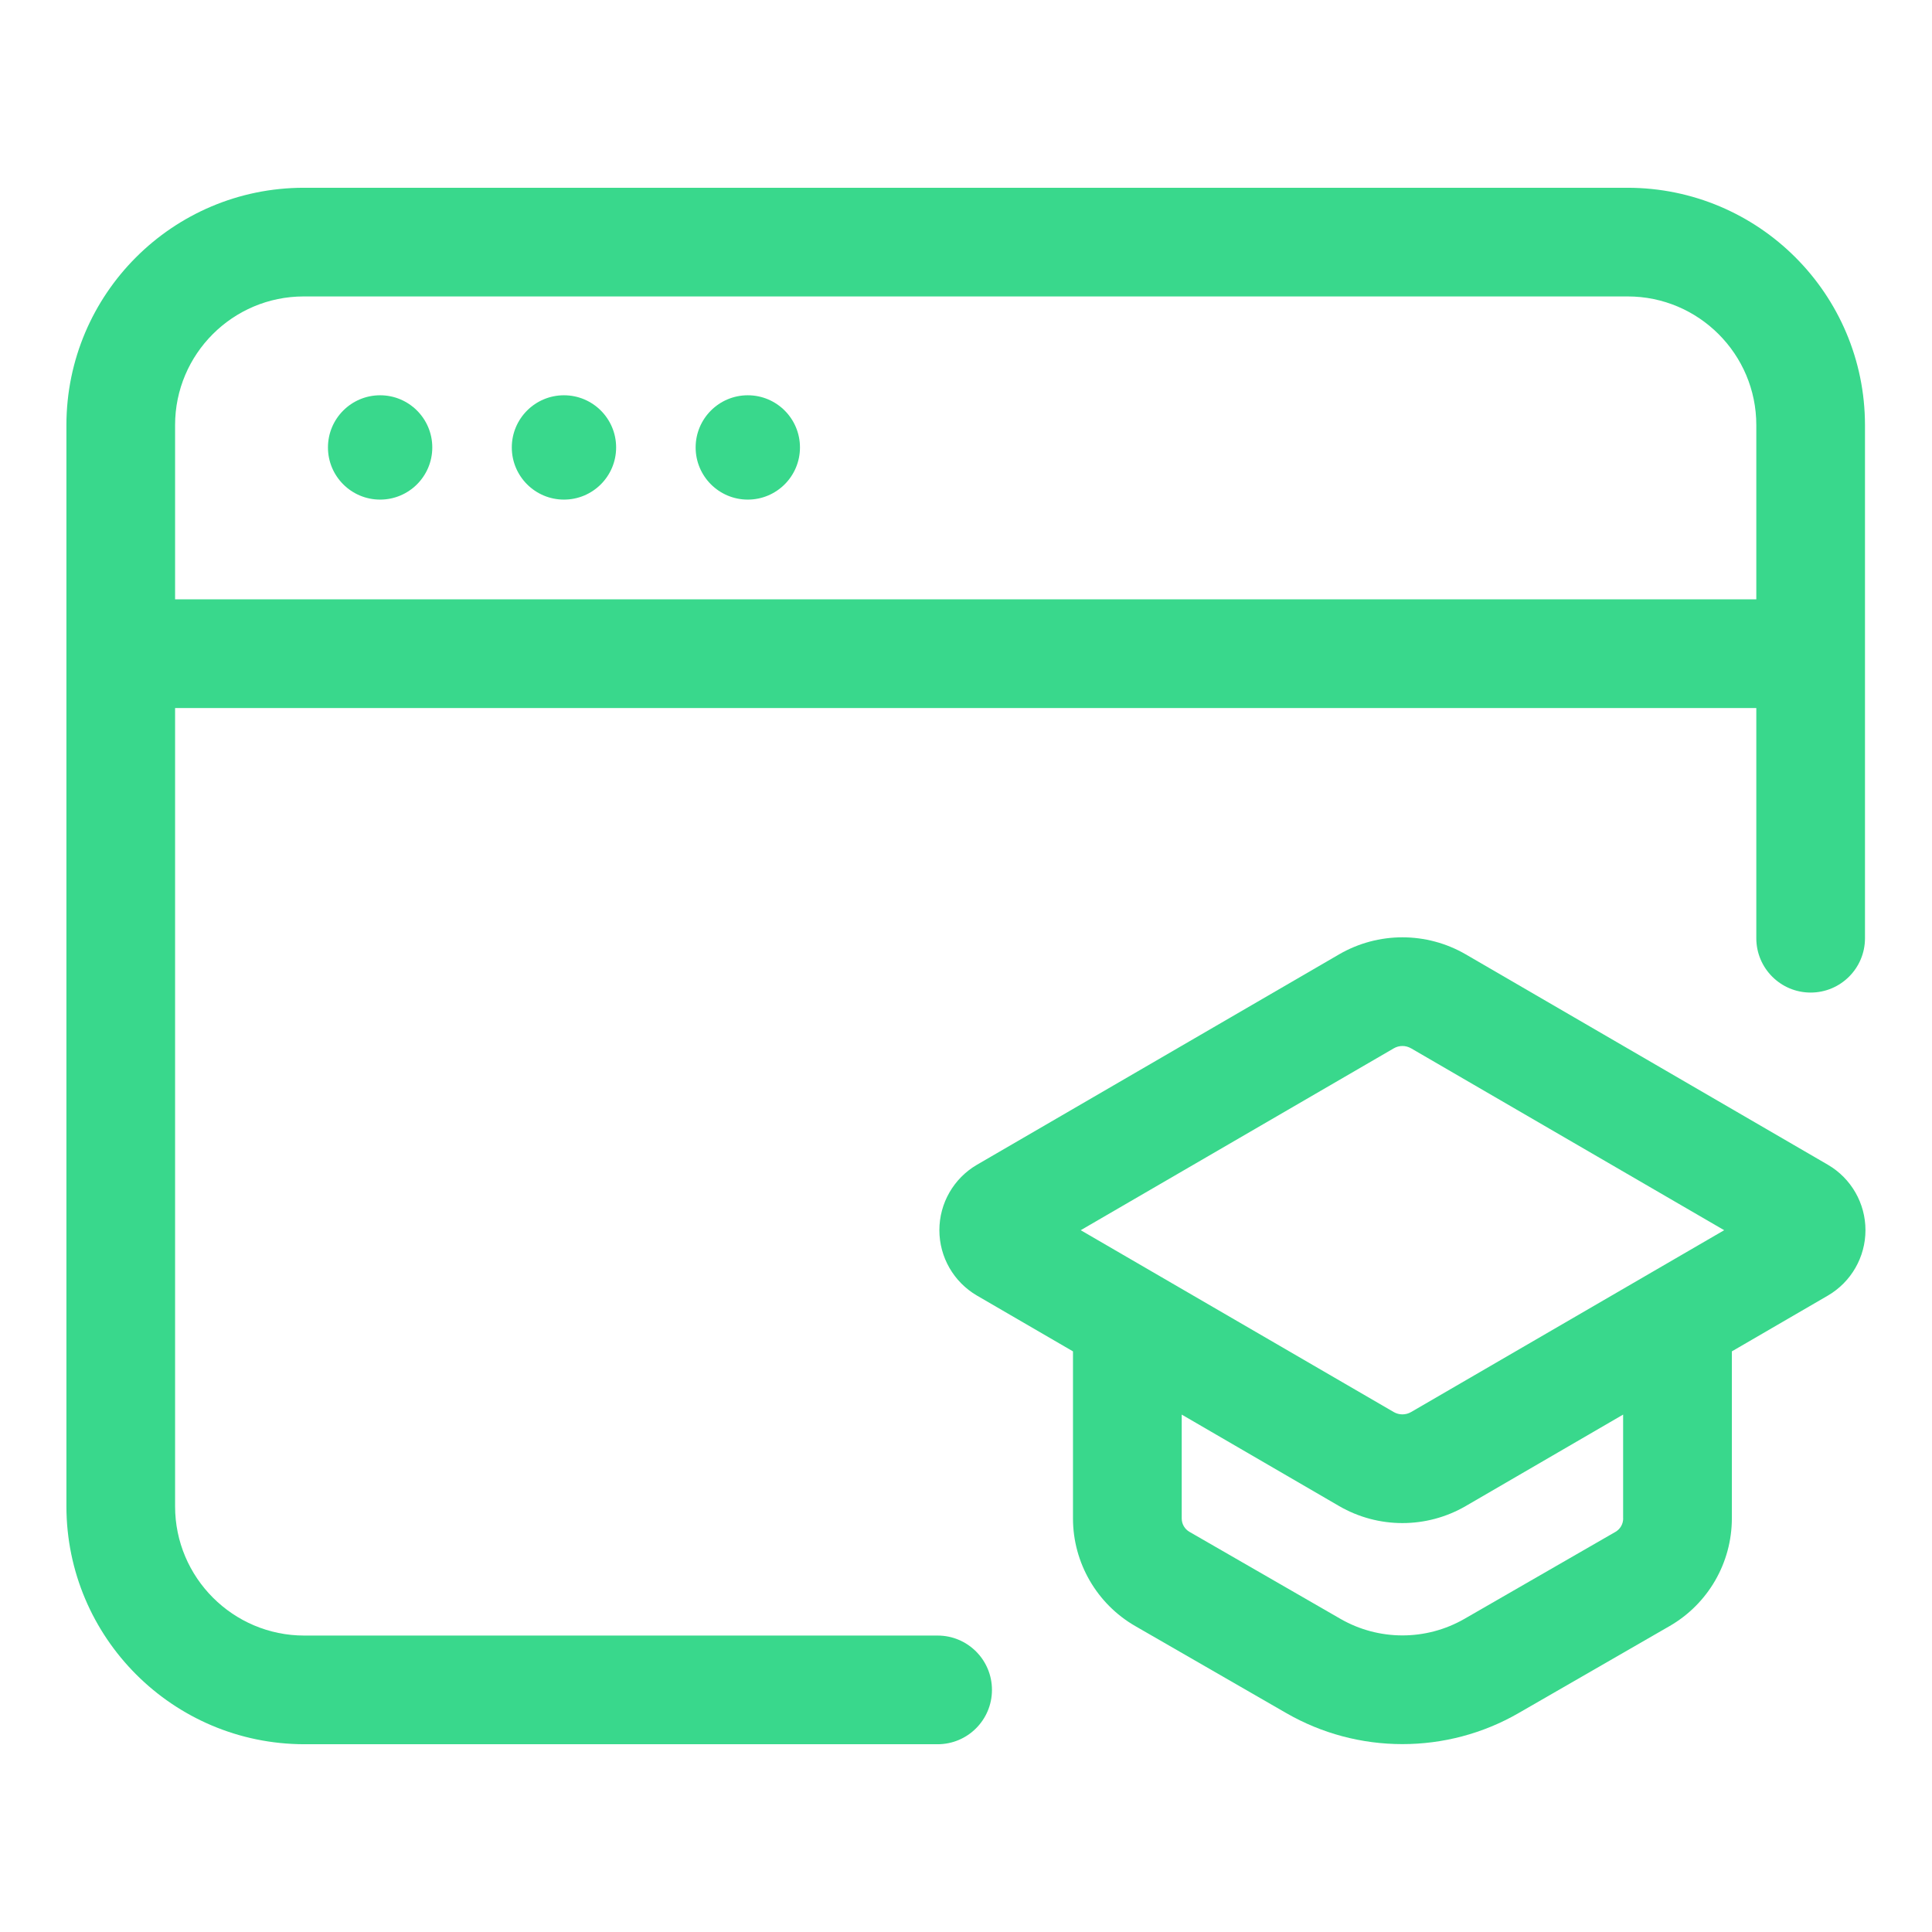
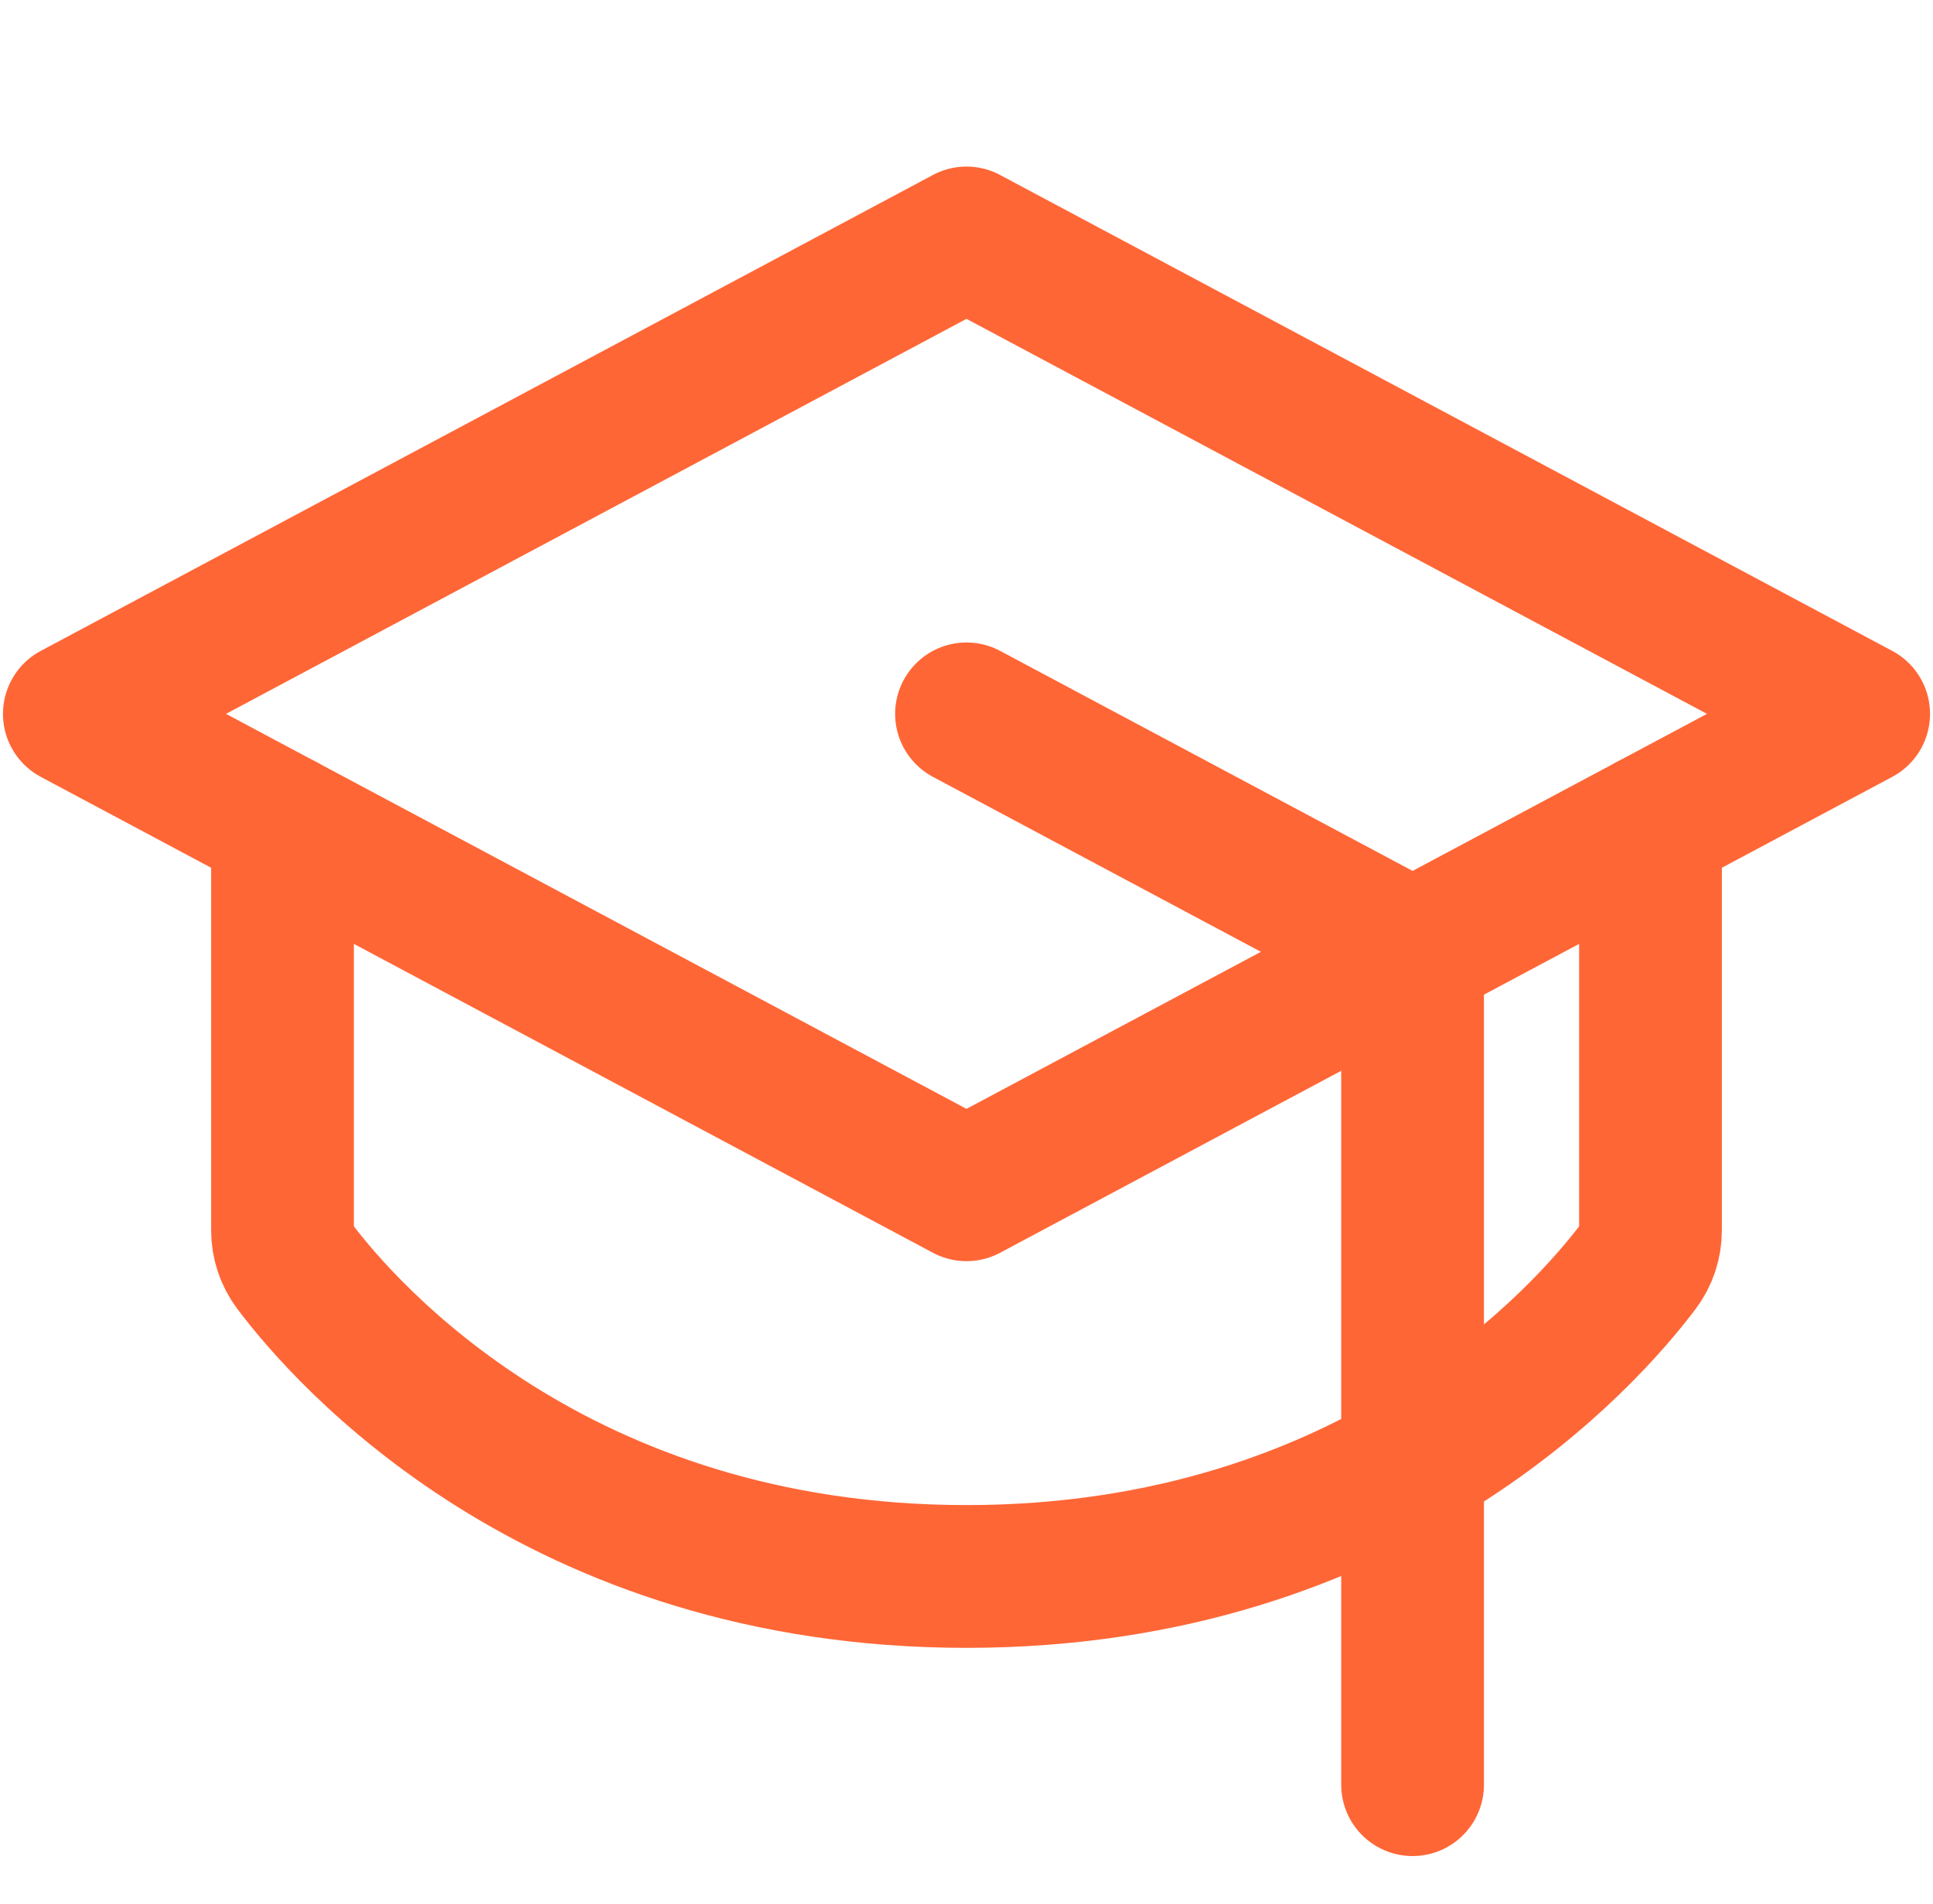
- <svg xmlns="http://www.w3.org/2000/svg" version="1.1" width="512" height="512" x="0" y="0" viewBox="0 0 32 32" style="enable-background:new 0 0 512 512" xml:space="preserve" class="">
-   <g>
-     <path d="M15.53 27.09H5.04c-1.18 0-2.14-.96-2.14-2.14V11.727h26.19v3.813a.9.9 0 0 0 1.8 0v-8.5a3.935 3.935 0 0 0-3.931-3.93H5.03A3.934 3.934 0 0 0 1.1 7.04v17.91a3.945 3.945 0 0 0 3.94 3.94h10.49a.9.9 0 0 0 0-1.8zM5.03 4.91h21.93c1.175 0 2.13.956 2.13 2.13v2.887H2.9V7.04c0-1.175.955-2.13 2.13-2.13z" fill="#39d88c" opacity="1" data-original="#000000" class="" />
-     <path d="M6.296 8.275a.864.864 0 1 0 0-1.728.864.864 0 0 0 0 1.728zM9.341 8.275a.864.864 0 1 0 0-1.728.864.864 0 0 0 0 1.728zM12.386 8.275a.864.864 0 1 0 0-1.728.864.864 0 0 0 0 1.728zM30.277 19.293l-6-3.486a2.09 2.09 0 0 0-2.097 0l-6 3.486a1.254 1.254 0 0 0 0 2.165l1.592.925v2.768c0 .732.395 1.415 1.03 1.781l2.504 1.443a3.849 3.849 0 0 0 1.923.513c.664 0 1.329-.171 1.922-.513l2.506-1.444a2.061 2.061 0 0 0 1.028-1.78v-2.768l1.592-.925a1.254 1.254 0 0 0 0-2.165zm-7.192-1.929a.283.283 0 0 1 .287 0h.001l5.185 3.012-5.186 3.012a.286.286 0 0 1-.287 0L17.9 20.376zm3.8 7.787a.256.256 0 0 1-.127.221l-2.505 1.443a2.06 2.06 0 0 1-2.048 0l-2.504-1.443a.256.256 0 0 1-.128-.221V23.43l2.607 1.515a2.09 2.09 0 0 0 2.097 0l2.607-1.515v1.721z" fill="#39d88c" opacity="1" data-original="#000000" class="" />
-   </g>
+ <svg xmlns="http://www.w3.org/2000/svg" width="520" height="512" viewBox="0 0 520 512" fill="none">
+   <path d="M20 192L260 64L500 192L260 320L20 192Z" stroke="#FF6636" stroke-width="38.4" stroke-linecap="round" stroke-linejoin="round" />
+   <path d="M380 480V256L260 192" stroke="#FF6636" stroke-width="38.4" stroke-linecap="round" stroke-linejoin="round" />
+   <path d="M444 221.869V330.91C444.007 334.362 442.891 337.722 440.821 340.484C427.348 358.413 370.506 424.002 260 424.002C149.494 424.002 92.652 358.413 79.179 340.484C77.109 337.722 75.993 334.362 76 330.91V221.869" stroke="#FF6636" stroke-width="38.4" stroke-linecap="round" stroke-linejoin="round" />
</svg>
